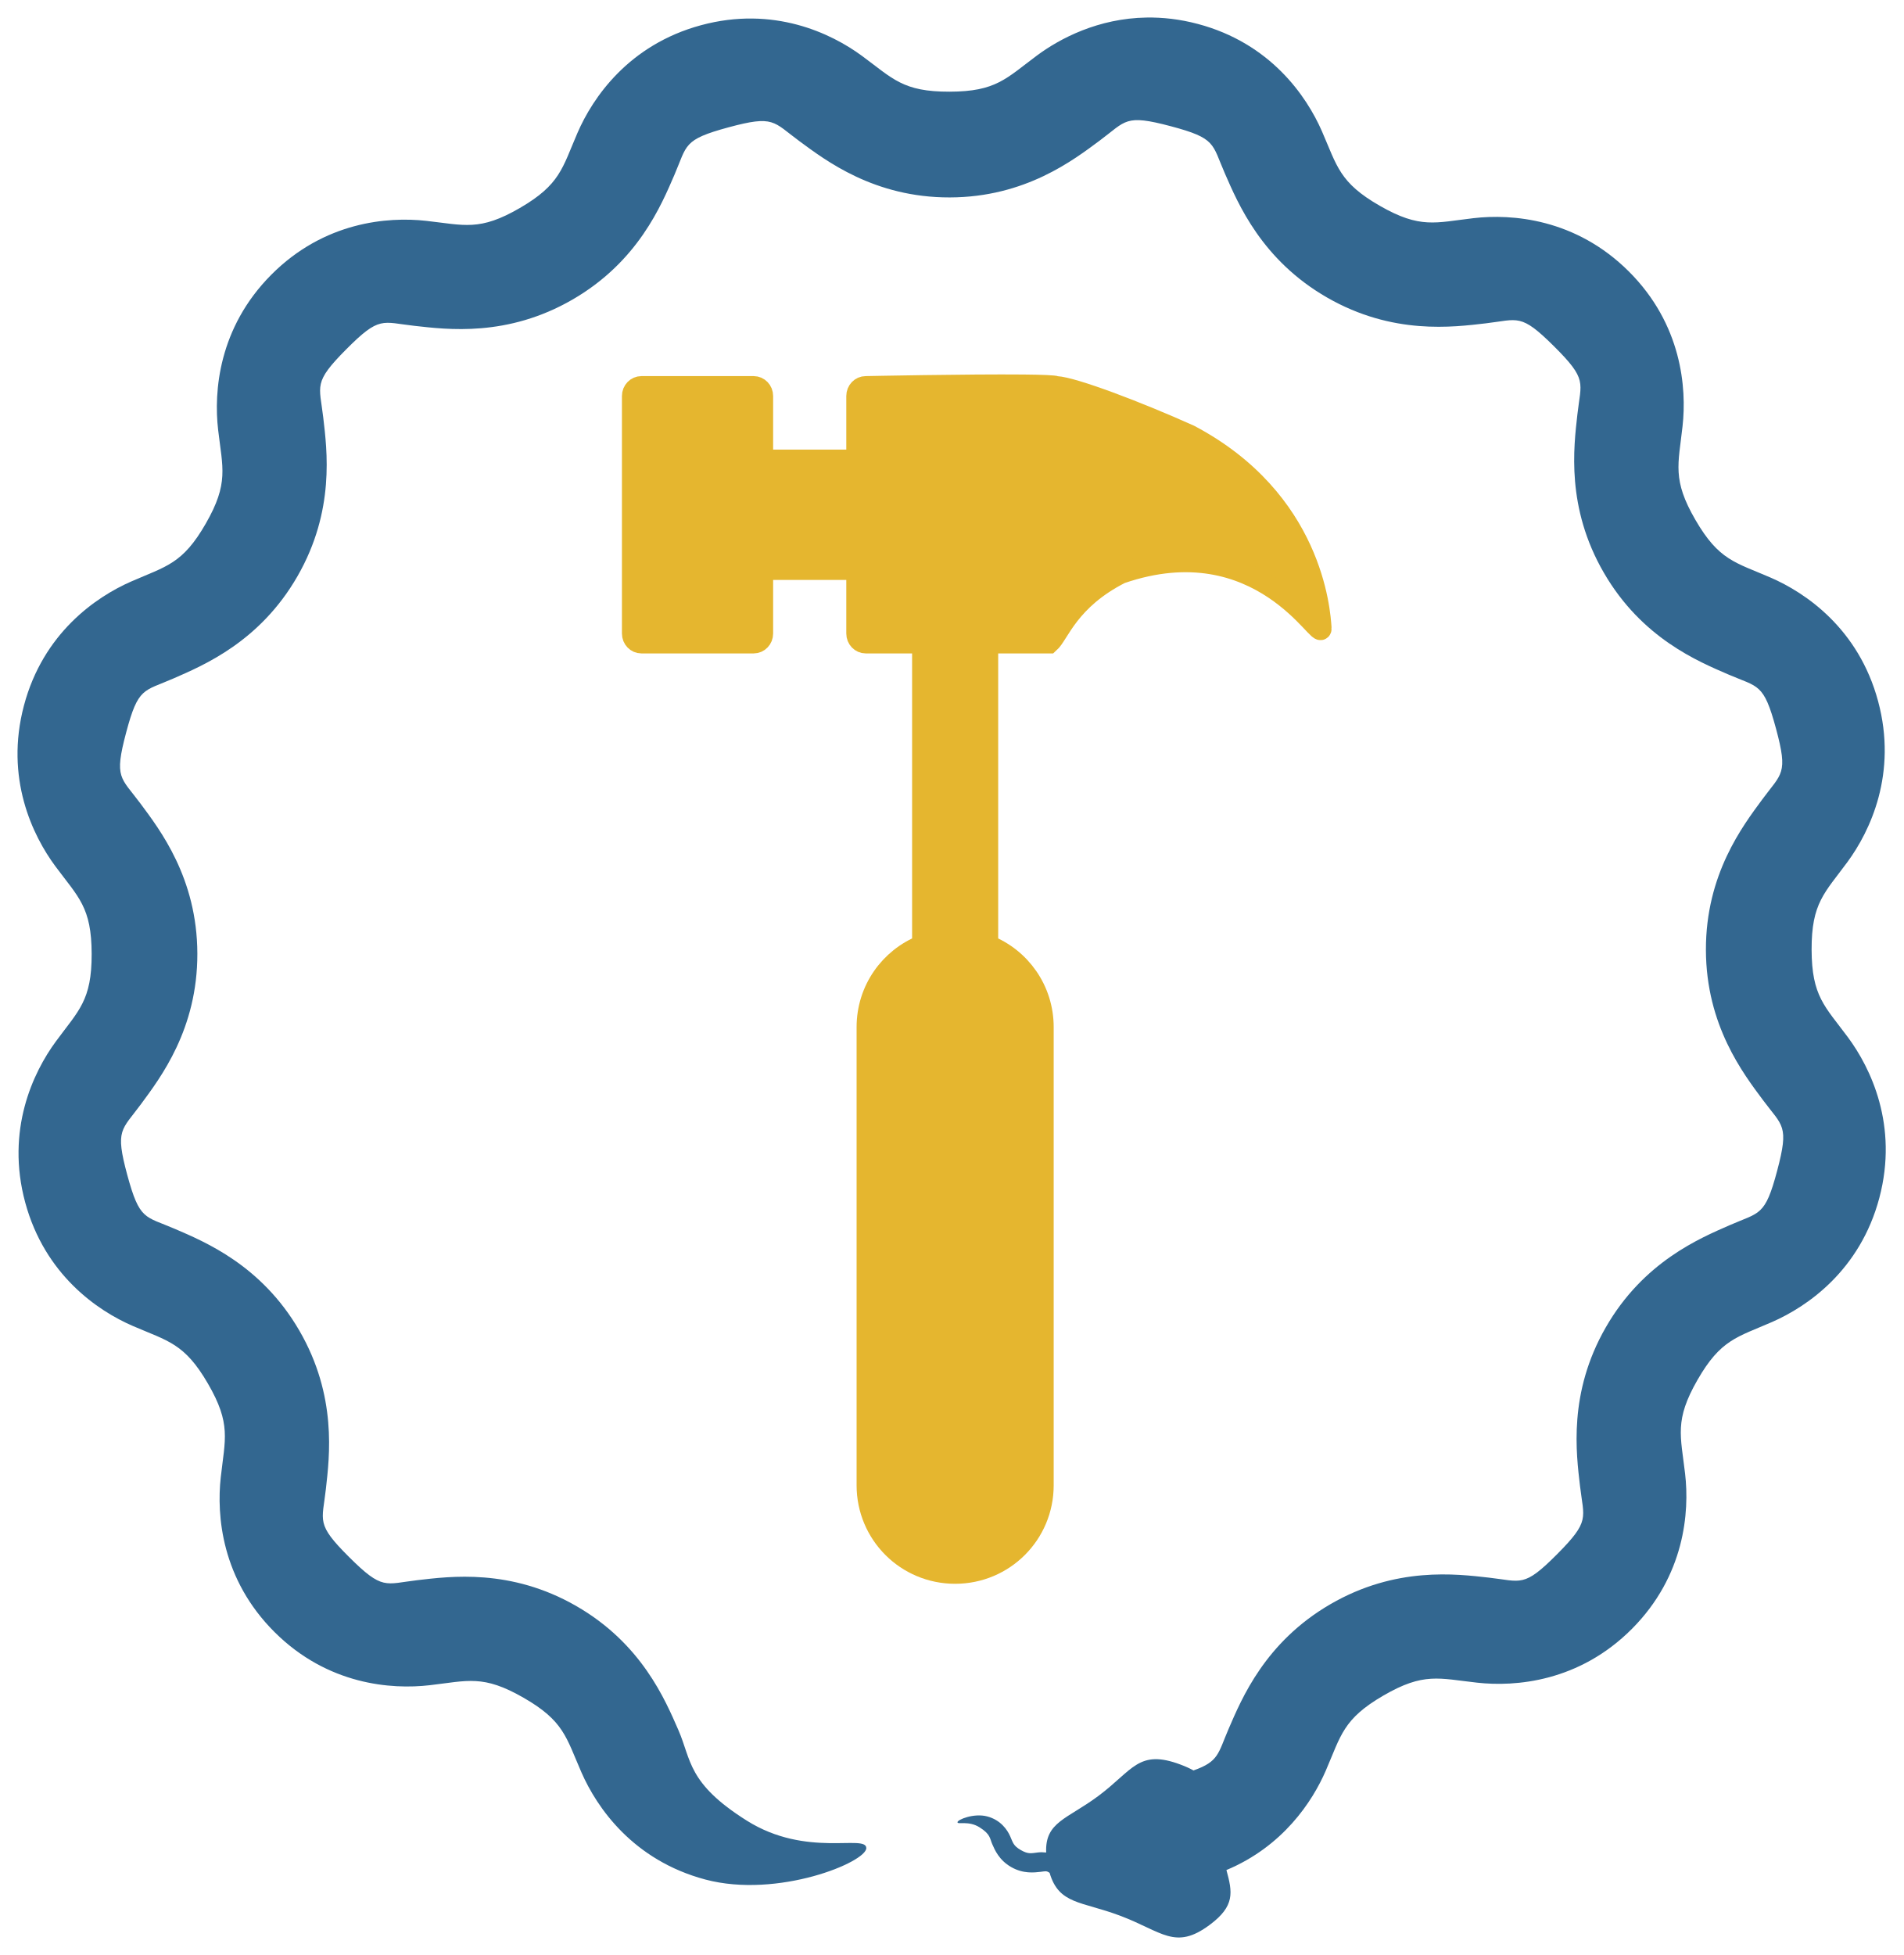
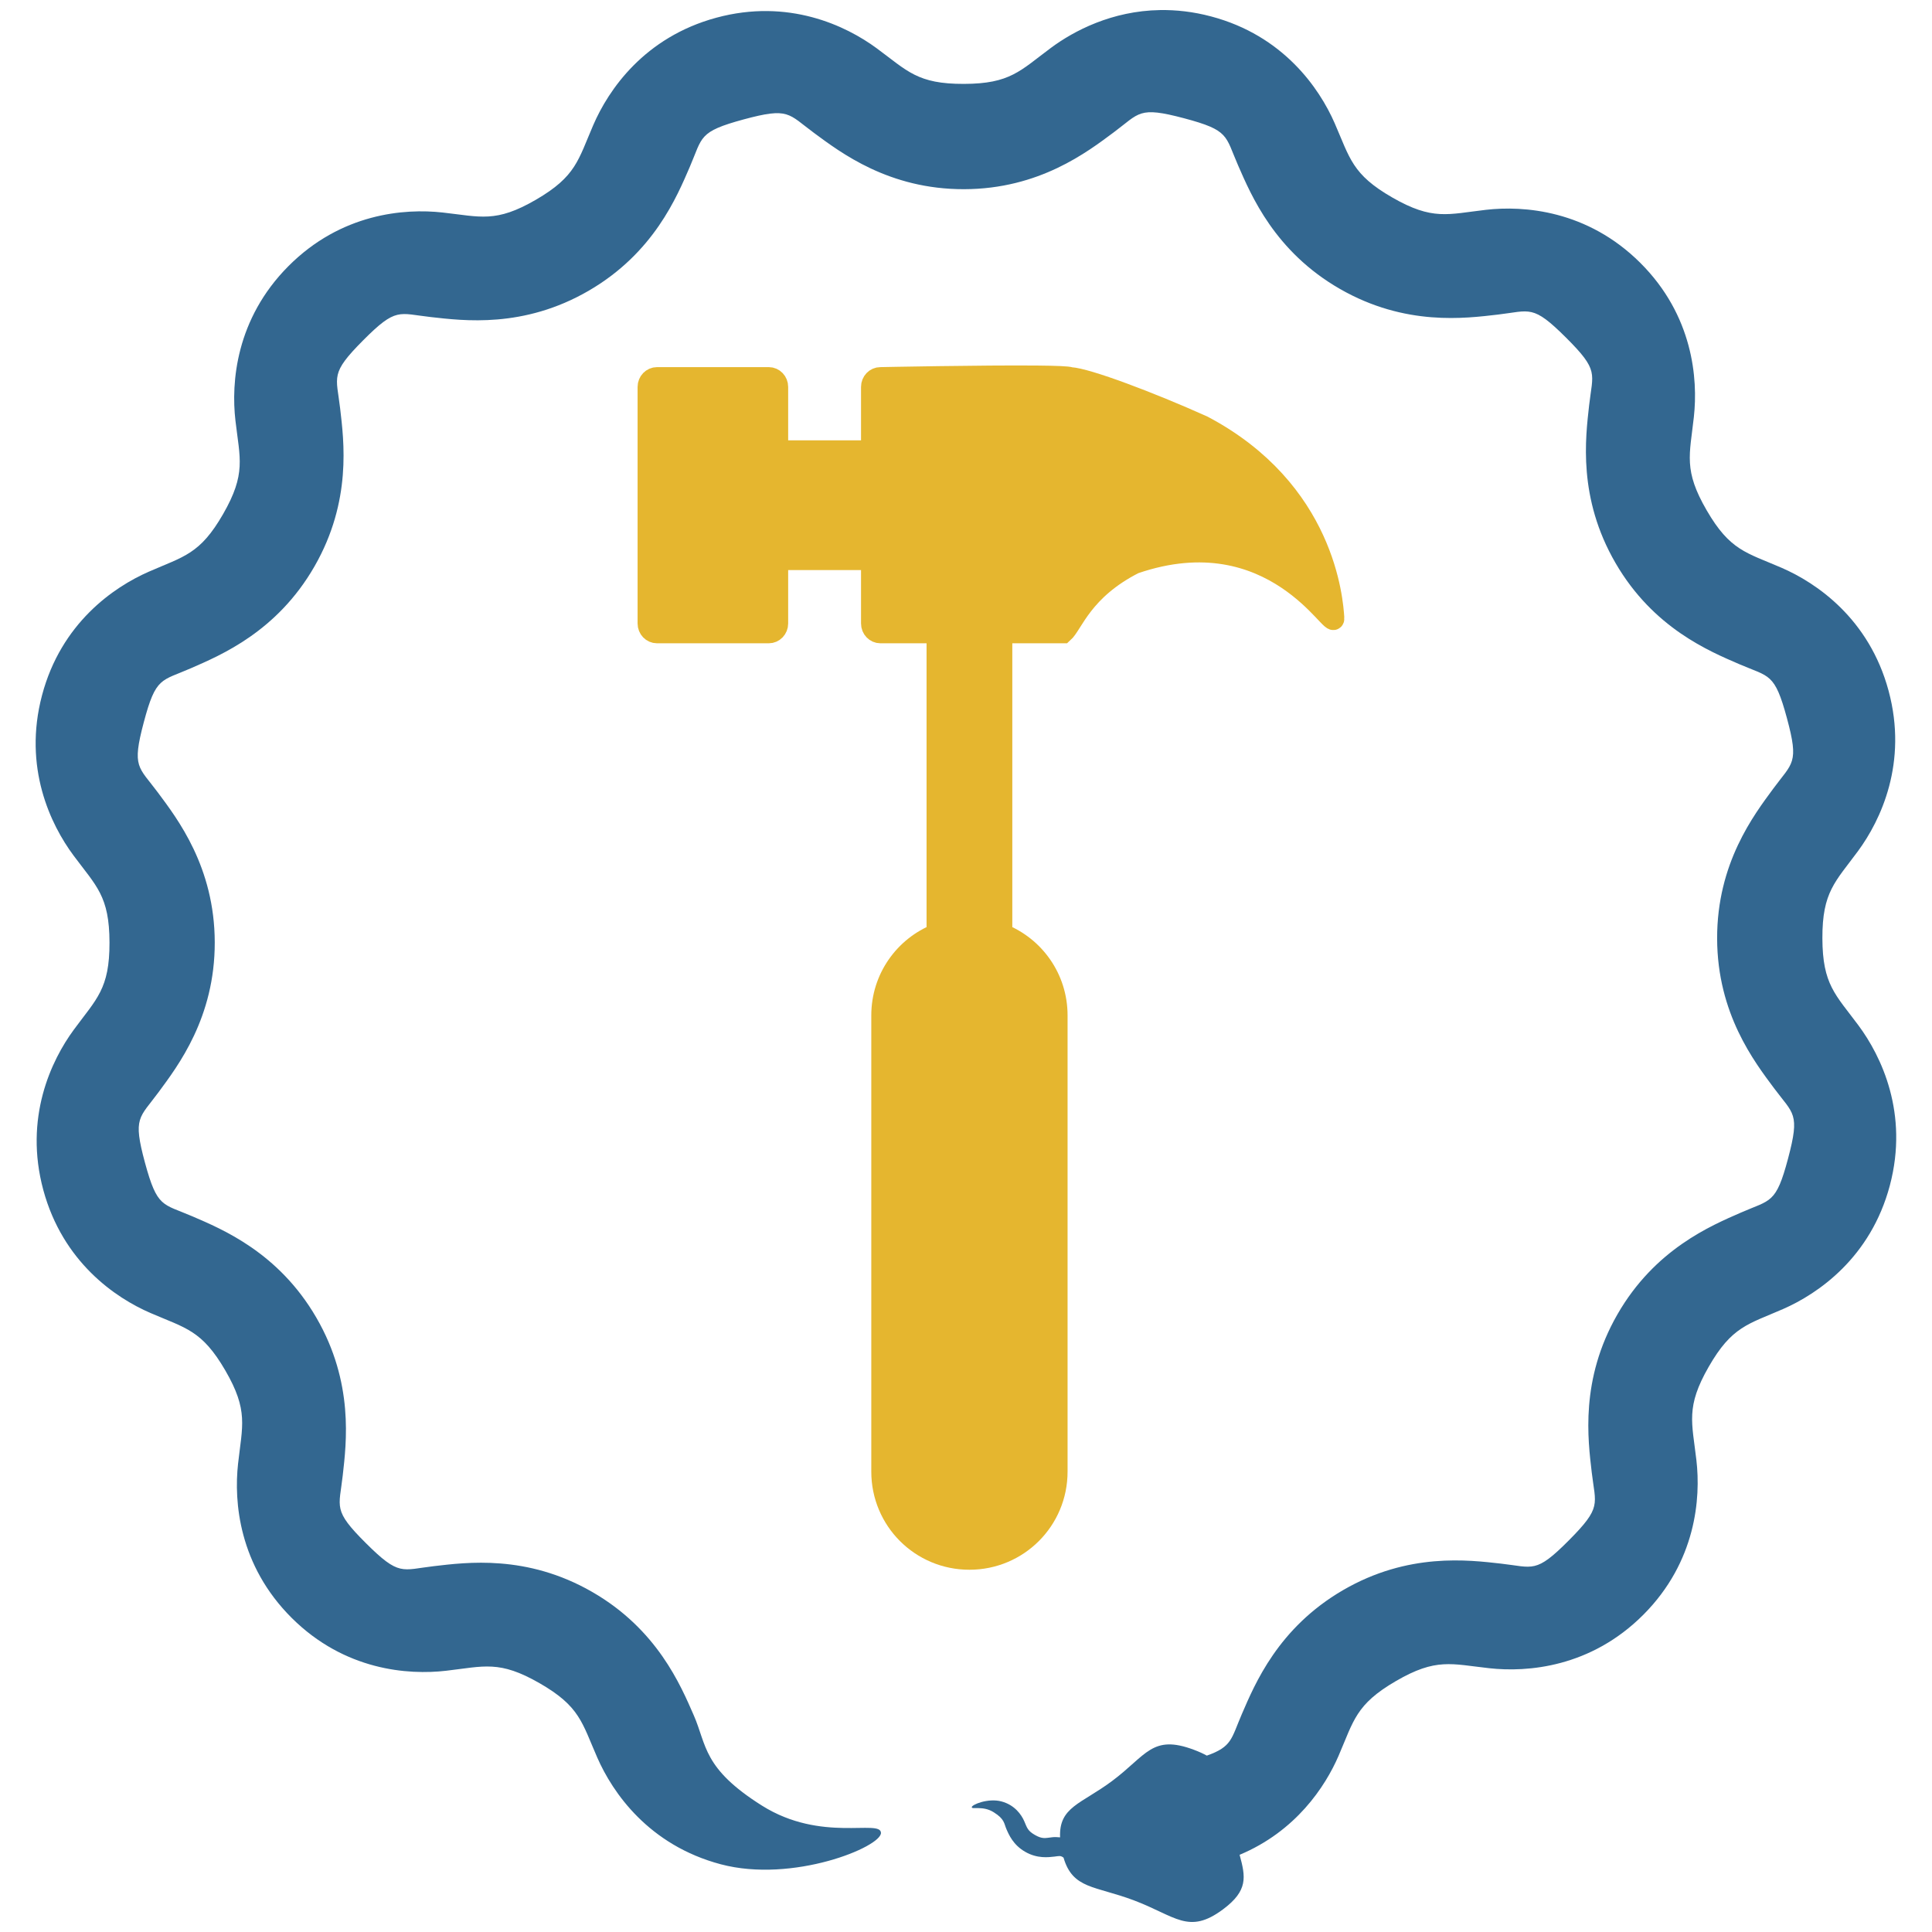
- <svg xmlns="http://www.w3.org/2000/svg" width="43.42mm" height="44.593mm" viewBox="0 0 43.42 44.593" version="1.1" id="svg1021">
+ <svg xmlns="http://www.w3.org/2000/svg" id="svg1021" version="1.1" viewBox="0 0 50.8 50.8" height="192" width="192">
  <defs id="defs1015" />
-   <g id="layer1" transform="translate(-33.51222,-84.90614)">
+   <g transform="matrix(1.147924,0,0,1.147924,-37.99071,-97.66039)" id="layer1">
    <g id="g1769">
-       <g transform="translate(1.4742777e-4,5.70132)" id="g1751">
-         <path id="rect934" d="m 56.864,87.986 c -1.245,-0.012 -3.602,0.036 -3.602,0.036 -0.114,0 -0.206,0.096 -0.206,0.215 v 1.462 H 50.91 v -1.462 c 0,-0.119 -0.092,-0.215 -0.206,-0.215 h -2.559 c -0.114,0 -0.207,0.096 -0.207,0.215 v 5.419 c 0,0.119 0.092,0.215 0.207,0.215 h 2.559 c 0.114,0 0.206,-0.096 0.206,-0.215 v -1.462 h 2.146 v 1.462 c 0,0.119 0.092,0.215 0.206,0.215 h 1.295 v 6.895 c -0.743,0.295 -1.266,1.017 -1.266,1.867 v 10.45 c 0,1.113 0.896,2.009 2.009,2.009 1.113,0 2.01,-0.896 2.01,-2.009 v -10.45 c 0,-0.85 -0.523,-1.572 -1.266,-1.867 v -6.895 h 1.402 c 0.223,-0.197 0.439,-0.985 1.632,-1.589 3.204,-1.101 4.596,1.626 4.571,1.25 -0.026,-0.402 -0.204,-2.922 -3.001,-4.401 -1.219,-0.548 -2.652,-1.087 -3.039,-1.109 -0.04,-0.021 -0.332,-0.032 -0.747,-0.036 z" style="fill:#e5b62f;fill-opacity:1;fill-rule:nonzero;stroke:#e5b62f;stroke-width:0.477;stroke-linecap:butt;stroke-linejoin:miter;stroke-miterlimit:4;stroke-dasharray:none;stroke-dashoffset:0;stroke-opacity:1;paint-order:markers fill stroke" />
-         <path id="path944" d="m 59.665,79.605 c -1.099,0.018 -1.97,0.474 -2.498,0.866 -0.704,0.523 -0.93,0.823 -1.994,0.825 -1.065,0.003 -1.291,-0.296 -1.997,-0.816 -0.706,-0.52 -2.023,-1.147 -3.673,-0.7 -1.65,0.447 -2.47,1.652 -2.818,2.457 -0.348,0.805 -0.393,1.177 -1.314,1.712 -0.921,0.535 -1.267,0.39 -2.138,0.293 -0.872,-0.097 -2.326,0.017 -3.532,1.229 -1.206,1.212 -1.314,2.667 -1.213,3.538 0.101,0.871 0.248,1.216 -0.282,2.139 -0.53,0.923 -0.9,0.97 -1.704,1.322 -0.803,0.352 -2.006,1.177 -2.444,2.829 -0.438,1.652 0.197,2.965 0.72,3.669 0.523,0.704 0.823,0.93 0.825,1.994 0.003,1.065 -0.296,1.29 -0.816,1.997 -0.52,0.706 -1.146,2.023 -0.7,3.673 0.447,1.65 1.651,2.471 2.456,2.818 0.805,0.348 1.177,0.393 1.712,1.314 0.535,0.921 0.39,1.266 0.293,2.138 -0.097,0.872 0.017,2.326 1.229,3.532 1.212,1.206 2.667,1.311 3.538,1.21 0.871,-0.101 1.216,-0.245 2.139,0.285 0.923,0.53 0.97,0.9 1.322,1.704 0.352,0.803 1.177,2.005 2.829,2.444 1.652,0.438 3.678,-0.399 3.669,-0.72 -0.009,-0.321 -1.366,0.232 -2.726,-0.624 -1.36,-0.856 -1.262,-1.384 -1.562,-2.069 -0.3,-0.685 -0.836,-1.97 -2.333,-2.829 -1.496,-0.859 -2.876,-0.673 -3.618,-0.587 -0.742,0.086 -0.792,0.237 -1.558,-0.526 -0.766,-0.762 -0.613,-0.811 -0.531,-1.554 0.083,-0.743 0.26,-2.122 -0.606,-3.614 -0.866,-1.492 -2.153,-2.023 -2.839,-2.319 -0.686,-0.296 -0.803,-0.188 -1.086,-1.231 -0.282,-1.043 -0.129,-1.013 0.314,-1.615 0.443,-0.602 1.289,-1.706 1.285,-3.432 -0.004,-1.725 -0.856,-2.829 -1.302,-3.429 -0.446,-0.6 -0.601,-0.567 -0.323,-1.611 0.277,-1.045 0.397,-0.937 1.081,-1.237 0.685,-0.3 1.97,-0.836 2.829,-2.333 0.859,-1.496 0.673,-2.876 0.587,-3.618 -0.086,-0.742 -0.236,-0.792 0.526,-1.558 0.762,-0.766 0.811,-0.616 1.553,-0.534 0.743,0.083 2.122,0.263 3.614,-0.603 1.492,-0.866 2.02,-2.153 2.317,-2.839 0.296,-0.686 0.191,-0.803 1.235,-1.086 1.043,-0.282 1.013,-0.129 1.615,0.314 0.602,0.443 1.706,1.289 3.432,1.285 1.725,-0.004 2.826,-0.855 3.426,-1.301 0.6,-0.446 0.567,-0.601 1.612,-0.324 1.045,0.277 0.939,0.397 1.239,1.081 0.3,0.685 0.837,1.97 2.333,2.829 1.496,0.859 2.876,0.673 3.618,0.587 0.742,-0.086 0.792,-0.237 1.558,0.526 0.766,0.762 0.614,0.811 0.531,1.553 -0.083,0.743 -0.261,2.122 0.606,3.614 0.866,1.492 2.153,2.02 2.839,2.317 0.686,0.296 0.804,0.191 1.086,1.235 0.282,1.043 0.129,1.013 -0.314,1.615 -0.443,0.602 -1.289,1.706 -1.285,3.432 0.004,1.725 0.856,2.826 1.302,3.426 0.446,0.6 0.601,0.567 0.323,1.612 -0.277,1.045 -0.397,0.94 -1.081,1.24 -0.685,0.3 -1.97,0.836 -2.829,2.333 -0.859,1.496 -0.673,2.876 -0.587,3.618 0.086,0.742 0.237,0.792 -0.526,1.558 -0.762,0.766 -0.811,0.614 -1.554,0.531 -0.743,-0.083 -2.122,-0.26 -3.614,0.606 -1.492,0.866 -2.023,2.153 -2.32,2.839 -0.246,0.57 -0.222,0.748 -0.803,0.953 -0.083,-0.046 -0.179,-0.09 -0.294,-0.133 -0.962,-0.362 -1.088,0.128 -1.878,0.716 -0.71,0.529 -1.218,0.591 -1.189,1.289 -0.067,-0.007 -0.13,-0.008 -0.181,-0.002 -0.161,0.019 -0.225,0.045 -0.396,-0.053 -0.171,-0.098 -0.179,-0.167 -0.244,-0.315 -0.065,-0.149 -0.218,-0.372 -0.523,-0.453 -0.306,-0.081 -0.681,0.074 -0.679,0.133 0.002,0.059 0.253,-0.043 0.504,0.116 0.252,0.158 0.233,0.256 0.289,0.383 0.055,0.127 0.155,0.365 0.432,0.523 0.277,0.159 0.532,0.124 0.669,0.109 0.105,-0.012 0.136,-0.03 0.208,0.024 0.211,0.723 0.721,0.643 1.606,0.976 0.962,0.362 1.256,0.797 2.046,0.209 0.579,-0.431 0.52,-0.742 0.381,-1.25 1.286,-0.538 1.96,-1.558 2.267,-2.268 0.348,-0.805 0.393,-1.177 1.314,-1.712 0.921,-0.535 1.266,-0.39 2.138,-0.294 0.872,0.097 2.326,-0.017 3.532,-1.228 1.206,-1.212 1.314,-2.668 1.212,-3.539 -0.101,-0.871 -0.247,-1.216 0.283,-2.139 0.53,-0.923 0.9,-0.971 1.704,-1.322 0.803,-0.352 2.005,-1.177 2.444,-2.829 0.438,-1.652 -0.197,-2.965 -0.72,-3.669 -0.523,-0.704 -0.822,-0.93 -0.825,-1.994 -0.003,-1.065 0.296,-1.291 0.816,-1.997 0.52,-0.706 1.146,-2.023 0.7,-3.673 C 75.909,93.546 74.704,92.726 73.899,92.378 73.094,92.03 72.722,91.985 72.188,91.064 c -0.535,-0.921 -0.39,-1.267 -0.294,-2.138 0.097,-0.872 -0.017,-2.326 -1.228,-3.532 -1.212,-1.206 -2.668,-1.314 -3.539,-1.213 -0.871,0.101 -1.216,0.248 -2.139,-0.282 -0.923,-0.53 -0.971,-0.9 -1.322,-1.704 -0.352,-0.803 -1.177,-2.006 -2.829,-2.444 -0.413,-0.11 -0.805,-0.152 -1.172,-0.146 z" style="fill:#336790;fill-opacity:1;fill-rule:nonzero;stroke:none;stroke-width:0.2;stroke-linecap:round;stroke-linejoin:round;stroke-miterlimit:4;stroke-dasharray:none;stroke-dashoffset:0;stroke-opacity:1;paint-order:markers fill stroke" />
+       <g id="g1751" transform="translate(1.4742777e-4,5.70132)">
+         <path style="fill:#e5b62f;fill-opacity:1;fill-rule:nonzero;stroke:#e5b62f;stroke-width:0.477;stroke-linecap:butt;stroke-linejoin:miter;stroke-miterlimit:4;stroke-dasharray:none;stroke-dashoffset:0;stroke-opacity:1;paint-order:markers fill stroke" d="m 56.864,87.986 c -1.245,-0.012 -3.602,0.036 -3.602,0.036 -0.114,0 -0.206,0.096 -0.206,0.215 v 1.462 H 50.91 v -1.462 c 0,-0.119 -0.092,-0.215 -0.206,-0.215 h -2.559 c -0.114,0 -0.207,0.096 -0.207,0.215 v 5.419 c 0,0.119 0.092,0.215 0.207,0.215 h 2.559 c 0.114,0 0.206,-0.096 0.206,-0.215 v -1.462 h 2.146 v 1.462 c 0,0.119 0.092,0.215 0.206,0.215 h 1.295 v 6.895 c -0.743,0.295 -1.266,1.017 -1.266,1.867 v 10.45 c 0,1.113 0.896,2.009 2.009,2.009 1.113,0 2.01,-0.896 2.01,-2.009 v -10.45 c 0,-0.85 -0.523,-1.572 -1.266,-1.867 v -6.895 h 1.402 c 0.223,-0.197 0.439,-0.985 1.632,-1.589 3.204,-1.101 4.596,1.626 4.571,1.25 -0.026,-0.402 -0.204,-2.922 -3.001,-4.401 -1.219,-0.548 -2.652,-1.087 -3.039,-1.109 -0.04,-0.021 -0.332,-0.032 -0.747,-0.036 z" id="rect934" />
+         <path style="fill:#336790;fill-opacity:1;fill-rule:nonzero;stroke:none;stroke-width:0.2;stroke-linecap:round;stroke-linejoin:round;stroke-miterlimit:4;stroke-dasharray:none;stroke-dashoffset:0;stroke-opacity:1;paint-order:markers fill stroke" d="m 59.665,79.605 c -1.099,0.018 -1.97,0.474 -2.498,0.866 -0.704,0.523 -0.93,0.823 -1.994,0.825 -1.065,0.003 -1.291,-0.296 -1.997,-0.816 -0.706,-0.52 -2.023,-1.147 -3.673,-0.7 -1.65,0.447 -2.47,1.652 -2.818,2.457 -0.348,0.805 -0.393,1.177 -1.314,1.712 -0.921,0.535 -1.267,0.39 -2.138,0.293 -0.872,-0.097 -2.326,0.017 -3.532,1.229 -1.206,1.212 -1.314,2.667 -1.213,3.538 0.101,0.871 0.248,1.216 -0.282,2.139 -0.53,0.923 -0.9,0.97 -1.704,1.322 -0.803,0.352 -2.006,1.177 -2.444,2.829 -0.438,1.652 0.197,2.965 0.72,3.669 0.523,0.704 0.823,0.93 0.825,1.994 0.003,1.065 -0.296,1.29 -0.816,1.997 -0.52,0.706 -1.146,2.023 -0.7,3.673 0.447,1.65 1.651,2.471 2.456,2.818 0.805,0.348 1.177,0.393 1.712,1.314 0.535,0.921 0.39,1.266 0.293,2.138 -0.097,0.872 0.017,2.326 1.229,3.532 1.212,1.206 2.667,1.311 3.538,1.21 0.871,-0.101 1.216,-0.245 2.139,0.285 0.923,0.53 0.97,0.9 1.322,1.704 0.352,0.803 1.177,2.005 2.829,2.444 1.652,0.438 3.678,-0.399 3.669,-0.72 -0.009,-0.321 -1.366,0.232 -2.726,-0.624 -1.36,-0.856 -1.262,-1.384 -1.562,-2.069 -0.3,-0.685 -0.836,-1.97 -2.333,-2.829 -1.496,-0.859 -2.876,-0.673 -3.618,-0.587 -0.742,0.086 -0.792,0.237 -1.558,-0.526 -0.766,-0.762 -0.613,-0.811 -0.531,-1.554 0.083,-0.743 0.26,-2.122 -0.606,-3.614 -0.866,-1.492 -2.153,-2.023 -2.839,-2.319 -0.686,-0.296 -0.803,-0.188 -1.086,-1.231 -0.282,-1.043 -0.129,-1.013 0.314,-1.615 0.443,-0.602 1.289,-1.706 1.285,-3.432 -0.004,-1.725 -0.856,-2.829 -1.302,-3.429 -0.446,-0.6 -0.601,-0.567 -0.323,-1.611 0.277,-1.045 0.397,-0.937 1.081,-1.237 0.685,-0.3 1.97,-0.836 2.829,-2.333 0.859,-1.496 0.673,-2.876 0.587,-3.618 -0.086,-0.742 -0.236,-0.792 0.526,-1.558 0.762,-0.766 0.811,-0.616 1.553,-0.534 0.743,0.083 2.122,0.263 3.614,-0.603 1.492,-0.866 2.02,-2.153 2.317,-2.839 0.296,-0.686 0.191,-0.803 1.235,-1.086 1.043,-0.282 1.013,-0.129 1.615,0.314 0.602,0.443 1.706,1.289 3.432,1.285 1.725,-0.004 2.826,-0.855 3.426,-1.301 0.6,-0.446 0.567,-0.601 1.612,-0.324 1.045,0.277 0.939,0.397 1.239,1.081 0.3,0.685 0.837,1.97 2.333,2.829 1.496,0.859 2.876,0.673 3.618,0.587 0.742,-0.086 0.792,-0.237 1.558,0.526 0.766,0.762 0.614,0.811 0.531,1.553 -0.083,0.743 -0.261,2.122 0.606,3.614 0.866,1.492 2.153,2.02 2.839,2.317 0.686,0.296 0.804,0.191 1.086,1.235 0.282,1.043 0.129,1.013 -0.314,1.615 -0.443,0.602 -1.289,1.706 -1.285,3.432 0.004,1.725 0.856,2.826 1.302,3.426 0.446,0.6 0.601,0.567 0.323,1.612 -0.277,1.045 -0.397,0.94 -1.081,1.24 -0.685,0.3 -1.97,0.836 -2.829,2.333 -0.859,1.496 -0.673,2.876 -0.587,3.618 0.086,0.742 0.237,0.792 -0.526,1.558 -0.762,0.766 -0.811,0.614 -1.554,0.531 -0.743,-0.083 -2.122,-0.26 -3.614,0.606 -1.492,0.866 -2.023,2.153 -2.32,2.839 -0.246,0.57 -0.222,0.748 -0.803,0.953 -0.083,-0.046 -0.179,-0.09 -0.294,-0.133 -0.962,-0.362 -1.088,0.128 -1.878,0.716 -0.71,0.529 -1.218,0.591 -1.189,1.289 -0.067,-0.007 -0.13,-0.008 -0.181,-0.002 -0.161,0.019 -0.225,0.045 -0.396,-0.053 -0.171,-0.098 -0.179,-0.167 -0.244,-0.315 -0.065,-0.149 -0.218,-0.372 -0.523,-0.453 -0.306,-0.081 -0.681,0.074 -0.679,0.133 0.002,0.059 0.253,-0.043 0.504,0.116 0.252,0.158 0.233,0.256 0.289,0.383 0.055,0.127 0.155,0.365 0.432,0.523 0.277,0.159 0.532,0.124 0.669,0.109 0.105,-0.012 0.136,-0.03 0.208,0.024 0.211,0.723 0.721,0.643 1.606,0.976 0.962,0.362 1.256,0.797 2.046,0.209 0.579,-0.431 0.52,-0.742 0.381,-1.25 1.286,-0.538 1.96,-1.558 2.267,-2.268 0.348,-0.805 0.393,-1.177 1.314,-1.712 0.921,-0.535 1.266,-0.39 2.138,-0.294 0.872,0.097 2.326,-0.017 3.532,-1.228 1.206,-1.212 1.314,-2.668 1.212,-3.539 -0.101,-0.871 -0.247,-1.216 0.283,-2.139 0.53,-0.923 0.9,-0.971 1.704,-1.322 0.803,-0.352 2.005,-1.177 2.444,-2.829 0.438,-1.652 -0.197,-2.965 -0.72,-3.669 -0.523,-0.704 -0.822,-0.93 -0.825,-1.994 -0.003,-1.065 0.296,-1.291 0.816,-1.997 0.52,-0.706 1.146,-2.023 0.7,-3.673 C 75.909,93.546 74.704,92.726 73.899,92.378 73.094,92.03 72.722,91.985 72.188,91.064 c -0.535,-0.921 -0.39,-1.267 -0.294,-2.138 0.097,-0.872 -0.017,-2.326 -1.228,-3.532 -1.212,-1.206 -2.668,-1.314 -3.539,-1.213 -0.871,0.101 -1.216,0.248 -2.139,-0.282 -0.923,-0.53 -0.971,-0.9 -1.322,-1.704 -0.352,-0.803 -1.177,-2.006 -2.829,-2.444 -0.413,-0.11 -0.805,-0.152 -1.172,-0.146 z" id="path944" />
      </g>
    </g>
  </g>
</svg>
